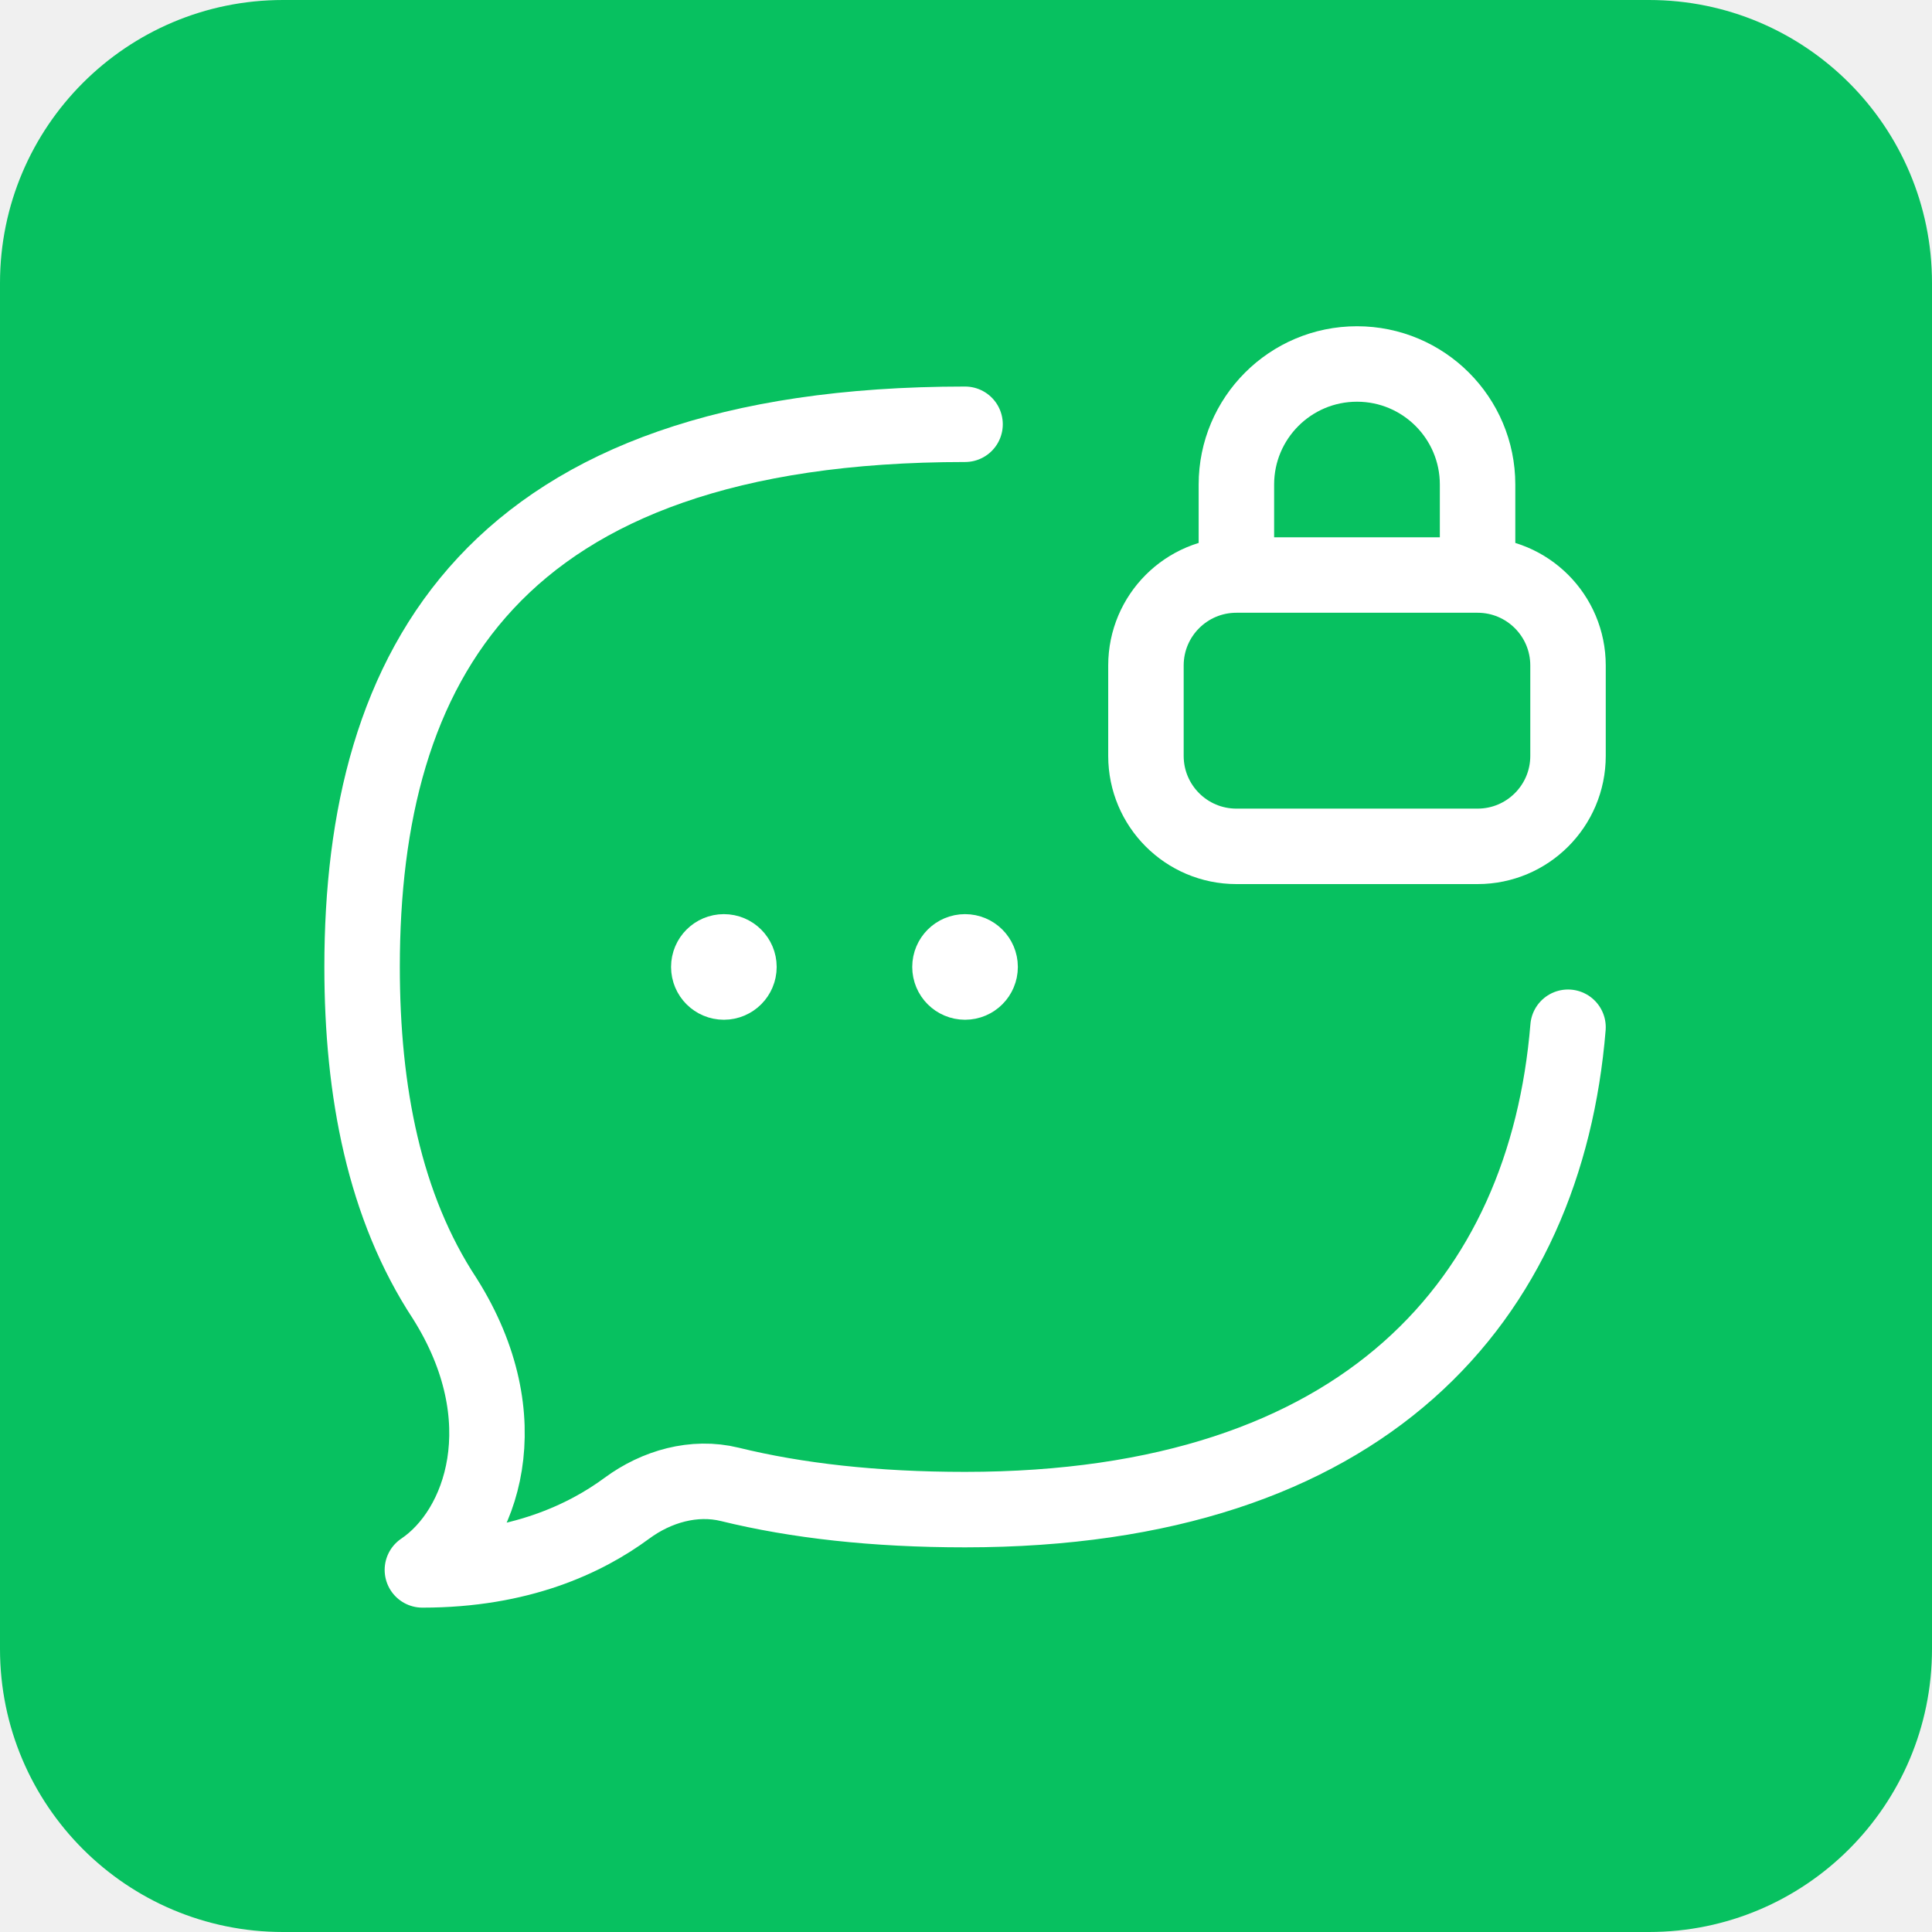
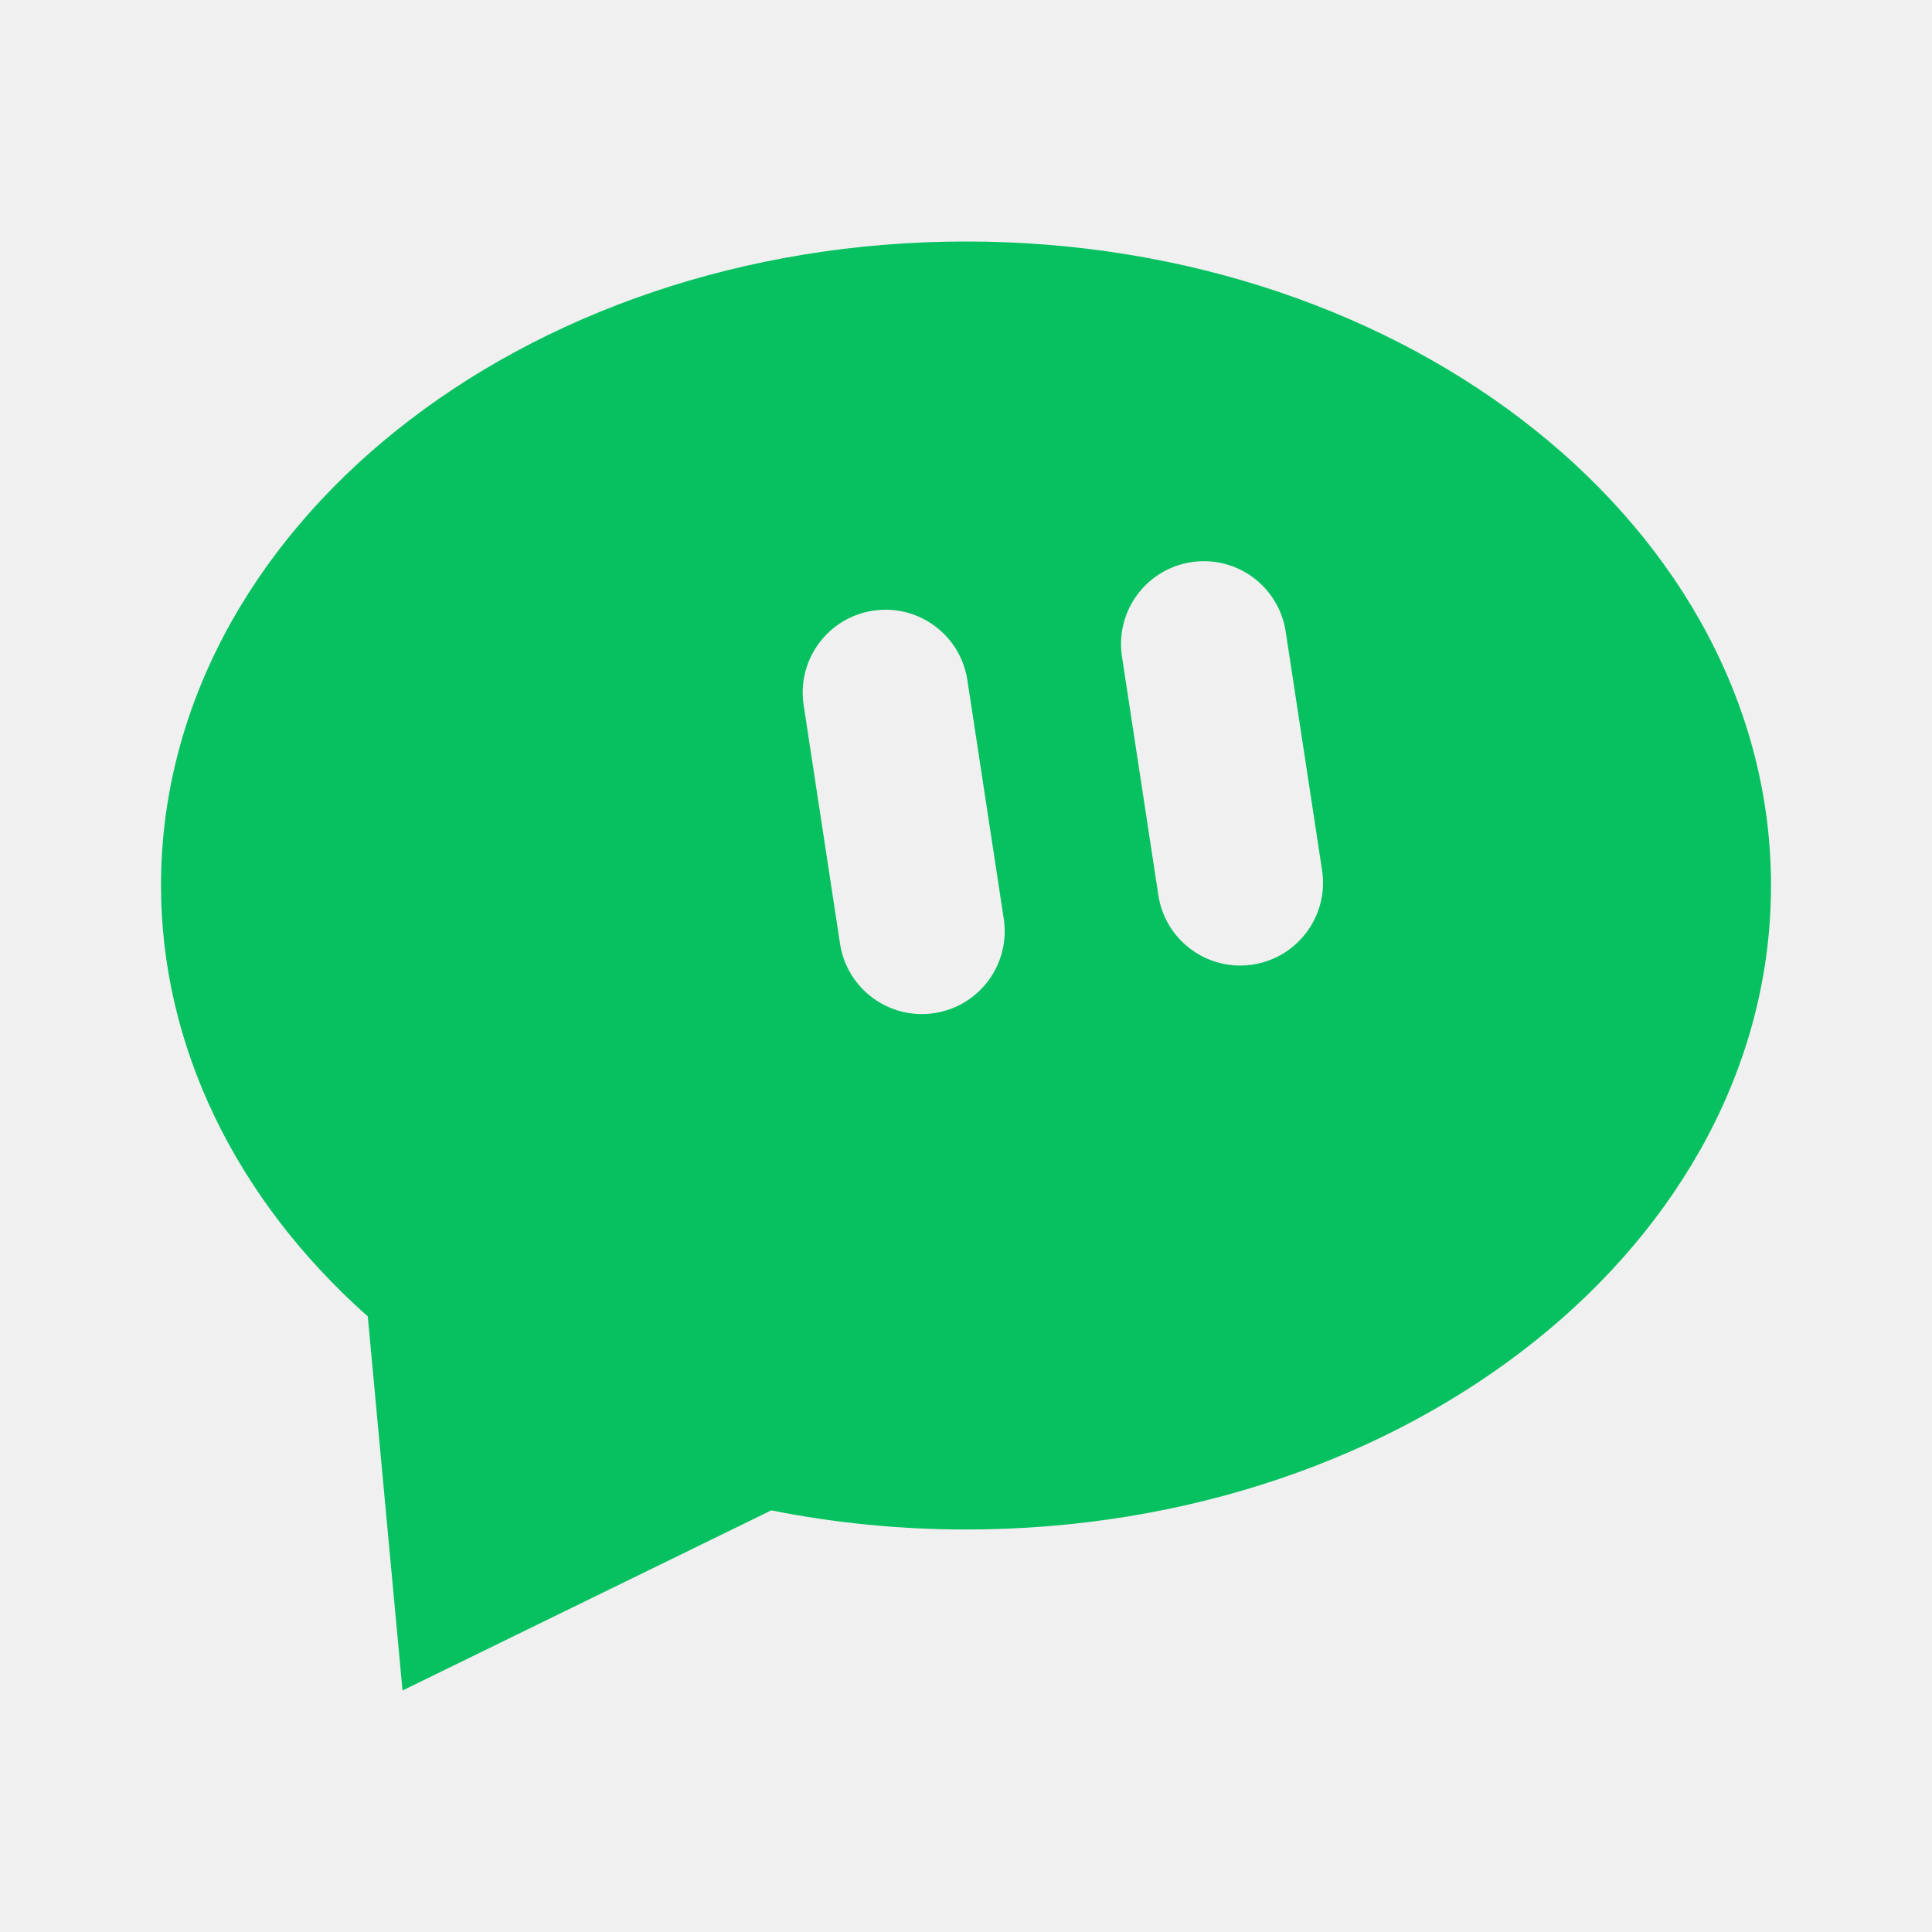
- <svg xmlns="http://www.w3.org/2000/svg" width="1024" height="1024" viewBox="0 0 1024 1024" fill="none">
-   <rect width="1024" height="1024" rx="150" fill="#07C160" />
-   <path d="M511.5 224.875C260.078 224.875 191.917 353.649 191.917 512.5C191.917 578.692 203.752 639.665 235.751 688.271C276.057 752.187 255.595 810.777 223.875 832.083C275.503 832.083 310.23 815.65 332.29 799.377C347.954 787.821 367.907 782.113 386.811 786.75C422.237 795.437 463.534 800.125 511.5 800.125C723.953 800.125 819.275 688.271 831.083 544.458" stroke="white" stroke-width="40" stroke-linecap="round" stroke-linejoin="round" />
-   <path d="M515.488 512.5H511.494M387.661 512.5H383.667M519.483 512.5C519.483 516.913 515.907 520.49 511.494 520.49C507.083 520.49 503.504 516.913 503.504 512.5C503.504 508.087 507.083 504.51 511.494 504.51C515.907 504.51 519.483 508.087 519.483 512.5ZM391.656 512.5C391.656 516.913 388.079 520.49 383.667 520.49C379.254 520.49 375.677 516.913 375.677 512.5C375.677 508.087 379.254 504.51 383.667 504.51C388.079 504.51 391.656 508.087 391.656 512.5Z" stroke="white" stroke-width="40" stroke-linecap="round" stroke-linejoin="round" />
-   <path d="M655.313 304.771H783.146M655.313 304.771V256.833C655.313 221.533 683.928 192.917 719.229 192.917C754.53 192.917 783.146 221.533 783.146 256.833V304.771M655.313 304.771C628.838 304.771 607.375 326.233 607.375 352.708V400.646C607.375 427.121 628.838 448.583 655.313 448.583H783.146C809.62 448.583 831.083 427.121 831.083 400.646V352.708C831.083 326.233 809.62 304.771 783.146 304.771" stroke="white" stroke-width="40" stroke-linecap="round" stroke-linejoin="round" />
+ <svg xmlns="http://www.w3.org/2000/svg" width="350" height="350" viewBox="0 0 350 350" fill="none">
+   <path d="M175 43.75C255.541 43.75 320.834 95.983 320.834 160.417C320.833 224.85 255.54 277.083 175 277.083C163.107 277.083 151.26 275.919 139.72 273.618L72.917 306.25L66.626 238.481C42.511 217.057 29.167 189.247 29.167 160.417C29.167 95.984 94.459 43.75 175 43.75ZM175.246 123.197C173.997 115.008 166.346 109.38 158.156 110.629C149.966 111.877 144.339 119.529 145.588 127.719L152.181 170.968C153.43 179.157 161.081 184.784 169.27 183.536C177.46 182.288 183.087 174.637 181.839 166.447L175.246 123.197ZM232.912 114.406C231.663 106.217 224.013 100.589 215.823 101.838C207.633 103.086 202.006 110.738 203.255 118.928L209.848 162.178C211.097 170.367 218.748 175.994 226.937 174.745C235.127 173.497 240.754 165.846 239.506 157.656L232.912 114.406Z" fill="#07C160" />
</svg>
